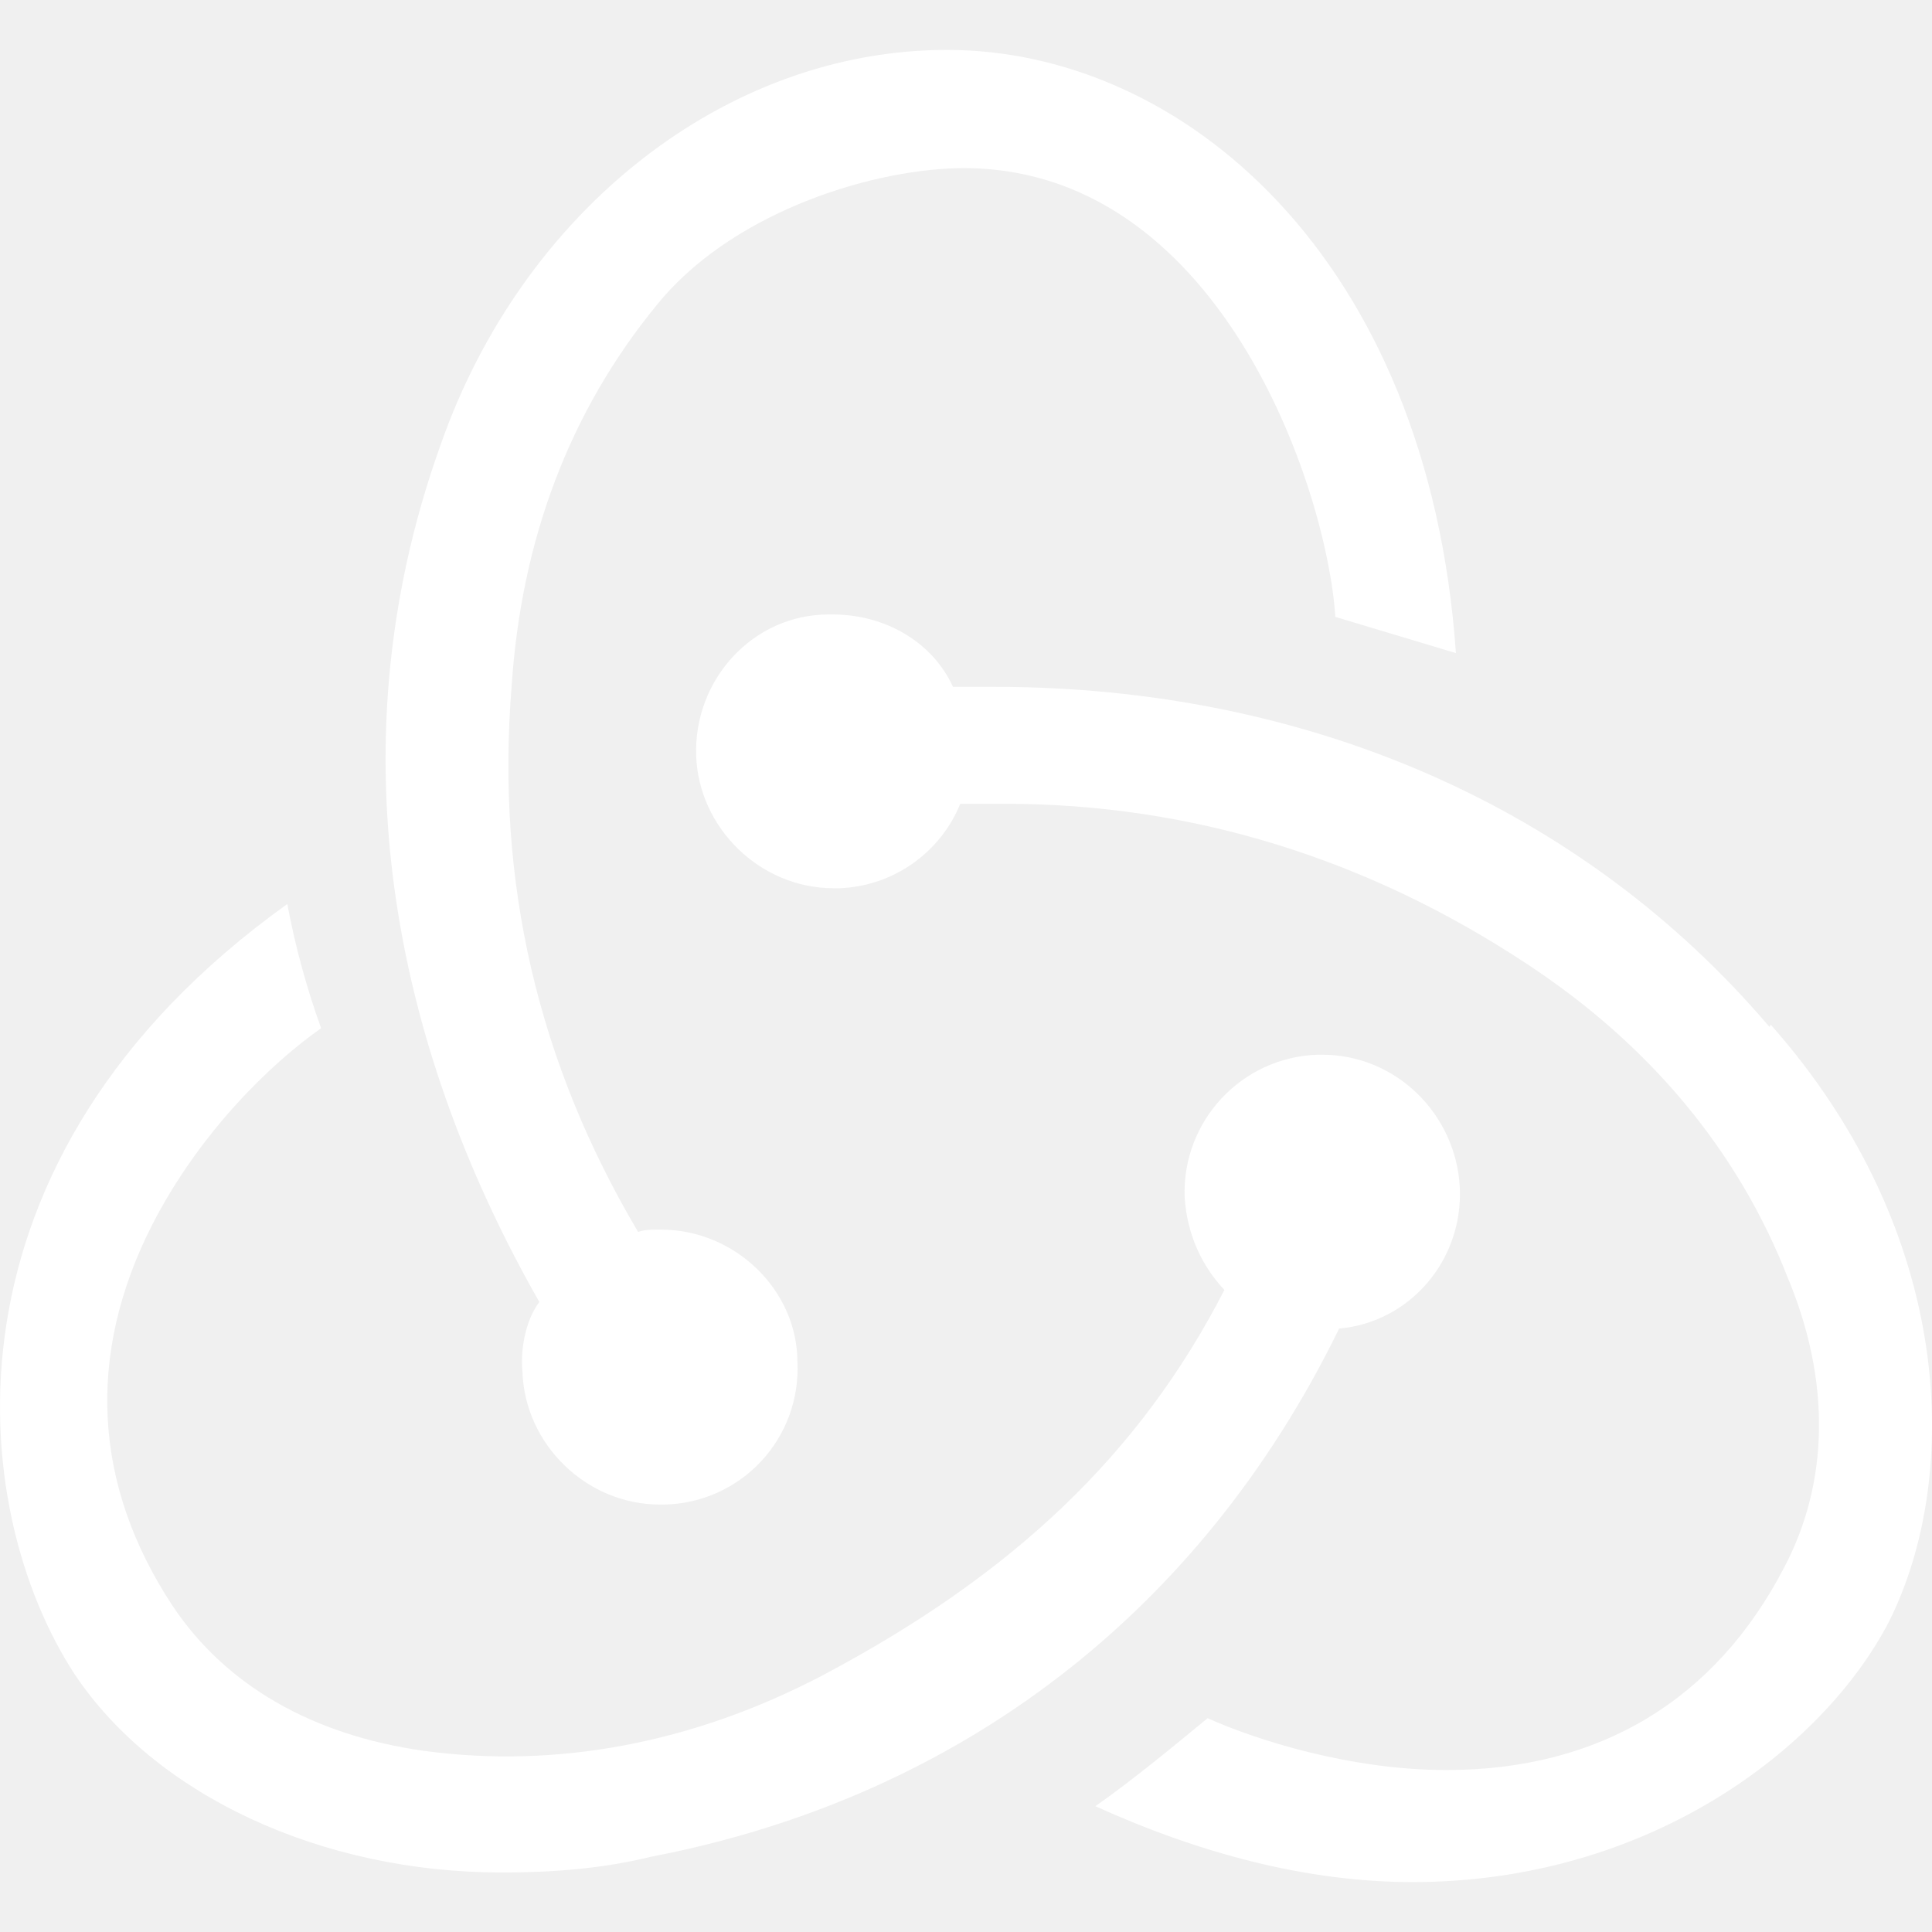
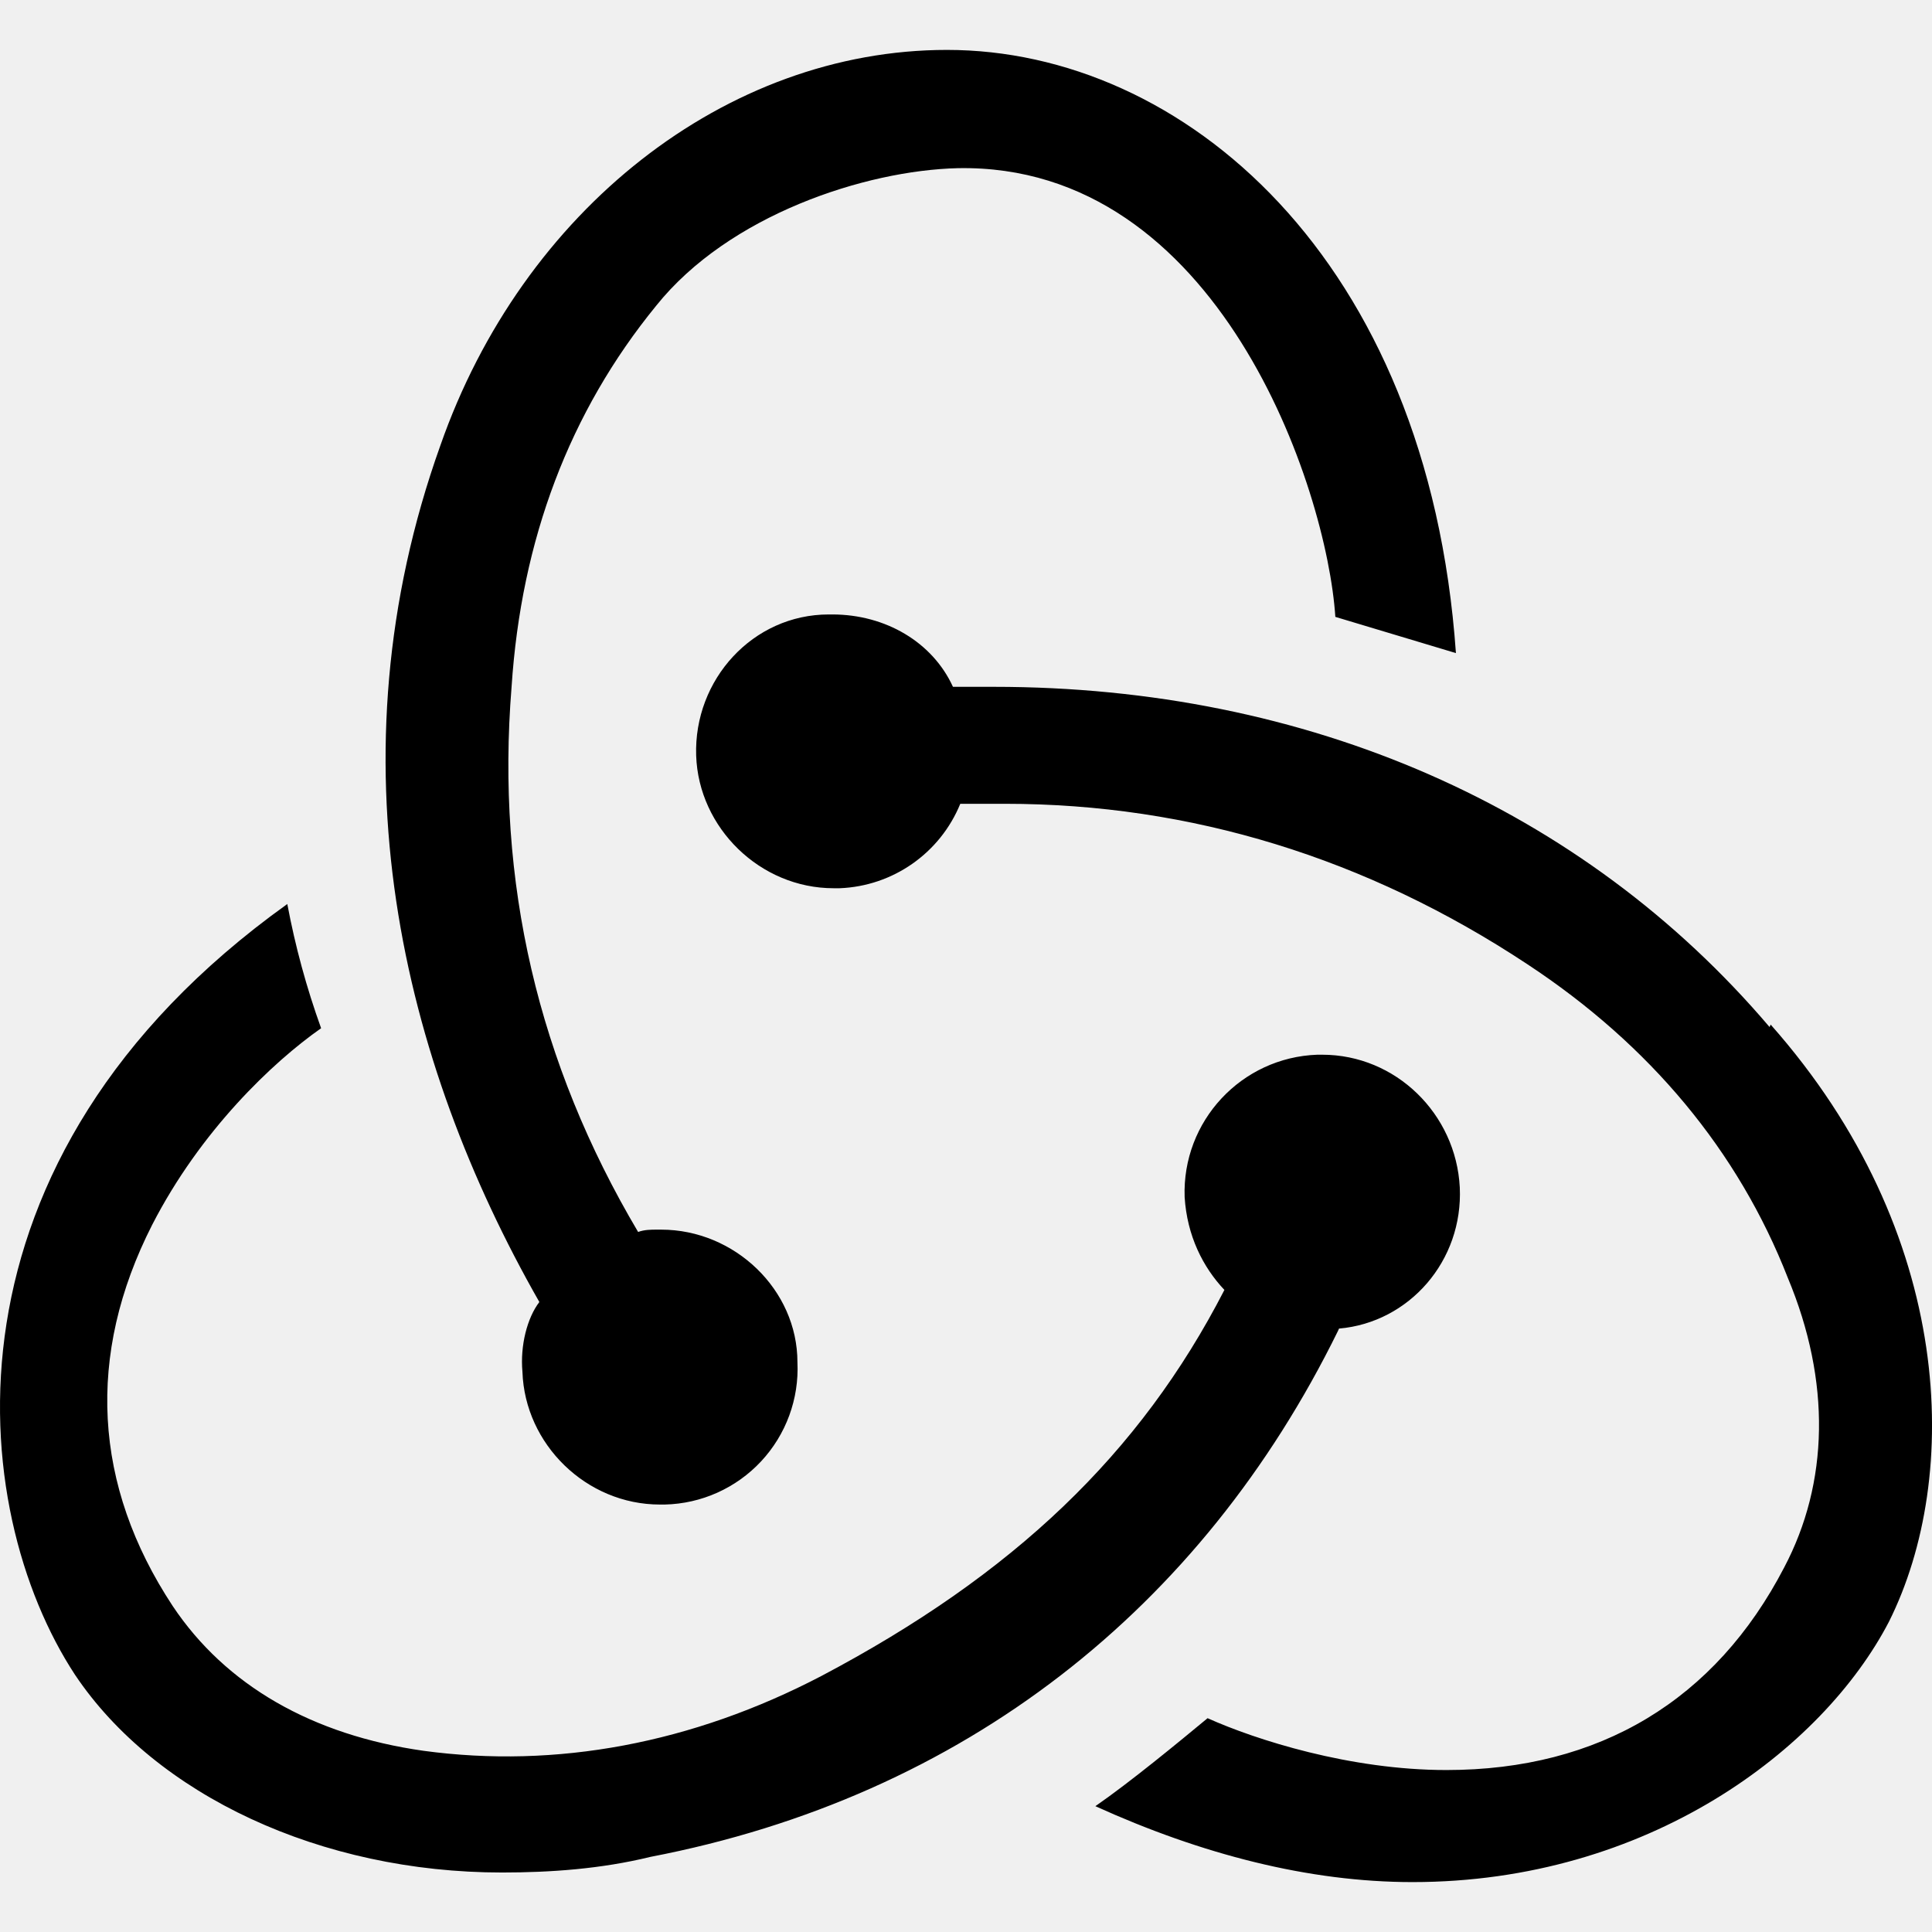
- <svg xmlns="http://www.w3.org/2000/svg" role="img" fill="white" viewBox="0 0 24 24">
+ <svg xmlns="http://www.w3.org/2000/svg" role="img" viewBox="0 0 24 24">
  <path d="M16.634 16.504c.87-.075 1.543-.84 1.5-1.754-.047-.914-.796-1.648-1.709-1.648h-.061a1.71 1.71 0 00-1.648 1.769c.03.479.226.869.494 1.153-1.048 2.038-2.621 3.536-5.005 4.795-1.603.838-3.296 1.154-4.944.93-1.378-.195-2.456-.81-3.116-1.799-.988-1.499-1.078-3.116-.255-4.734.6-1.17 1.499-2.023 2.099-2.443a9.96 9.96 0 01-.42-1.543C-.868 14.408-.416 18.752.932 20.805c1.004 1.498 3.057 2.456 5.304 2.456.6 0 1.23-.044 1.843-.194 3.897-.749 6.848-3.086 8.541-6.532zm5.348-3.746c-2.32-2.728-5.738-4.226-9.634-4.226h-.51c-.253-.554-.837-.899-1.498-.899h-.045c-.943 0-1.678.81-1.647 1.753.03.898.794 1.648 1.708 1.648h.074a1.69 1.69 0 001.499-1.049h.555c2.309 0 4.495.674 6.488 1.992 1.527 1.005 2.622 2.323 3.237 3.897.538 1.288.509 2.547-.045 3.597-.855 1.647-2.294 2.517-4.196 2.517-1.199 0-2.367-.375-2.967-.644-.36.298-.96.793-1.394 1.093 1.318.598 2.652.943 3.94.943 2.922 0 5.094-1.647 5.919-3.236.898-1.798.824-4.824-1.47-7.416zM6.49 17.042c.03.899.793 1.648 1.708 1.648h.06a1.688 1.688 0 001.648-1.768c0-.9-.779-1.647-1.693-1.647h-.06c-.06 0-.15 0-.226.029-1.243-2.098-1.768-4.347-1.572-6.772.12-1.828.72-3.417 1.797-4.735.9-1.124 2.593-1.68 3.747-1.708 3.236-.061 4.585 3.971 4.689 5.574l1.498.45C17.741 3.197 14.686.62 11.764.62 9.02.62 6.49 2.613 5.47 5.535 4.077 9.43 4.991 13.177 6.7 16.174c-.15.195-.24.539-.21.868z" />
</svg>
